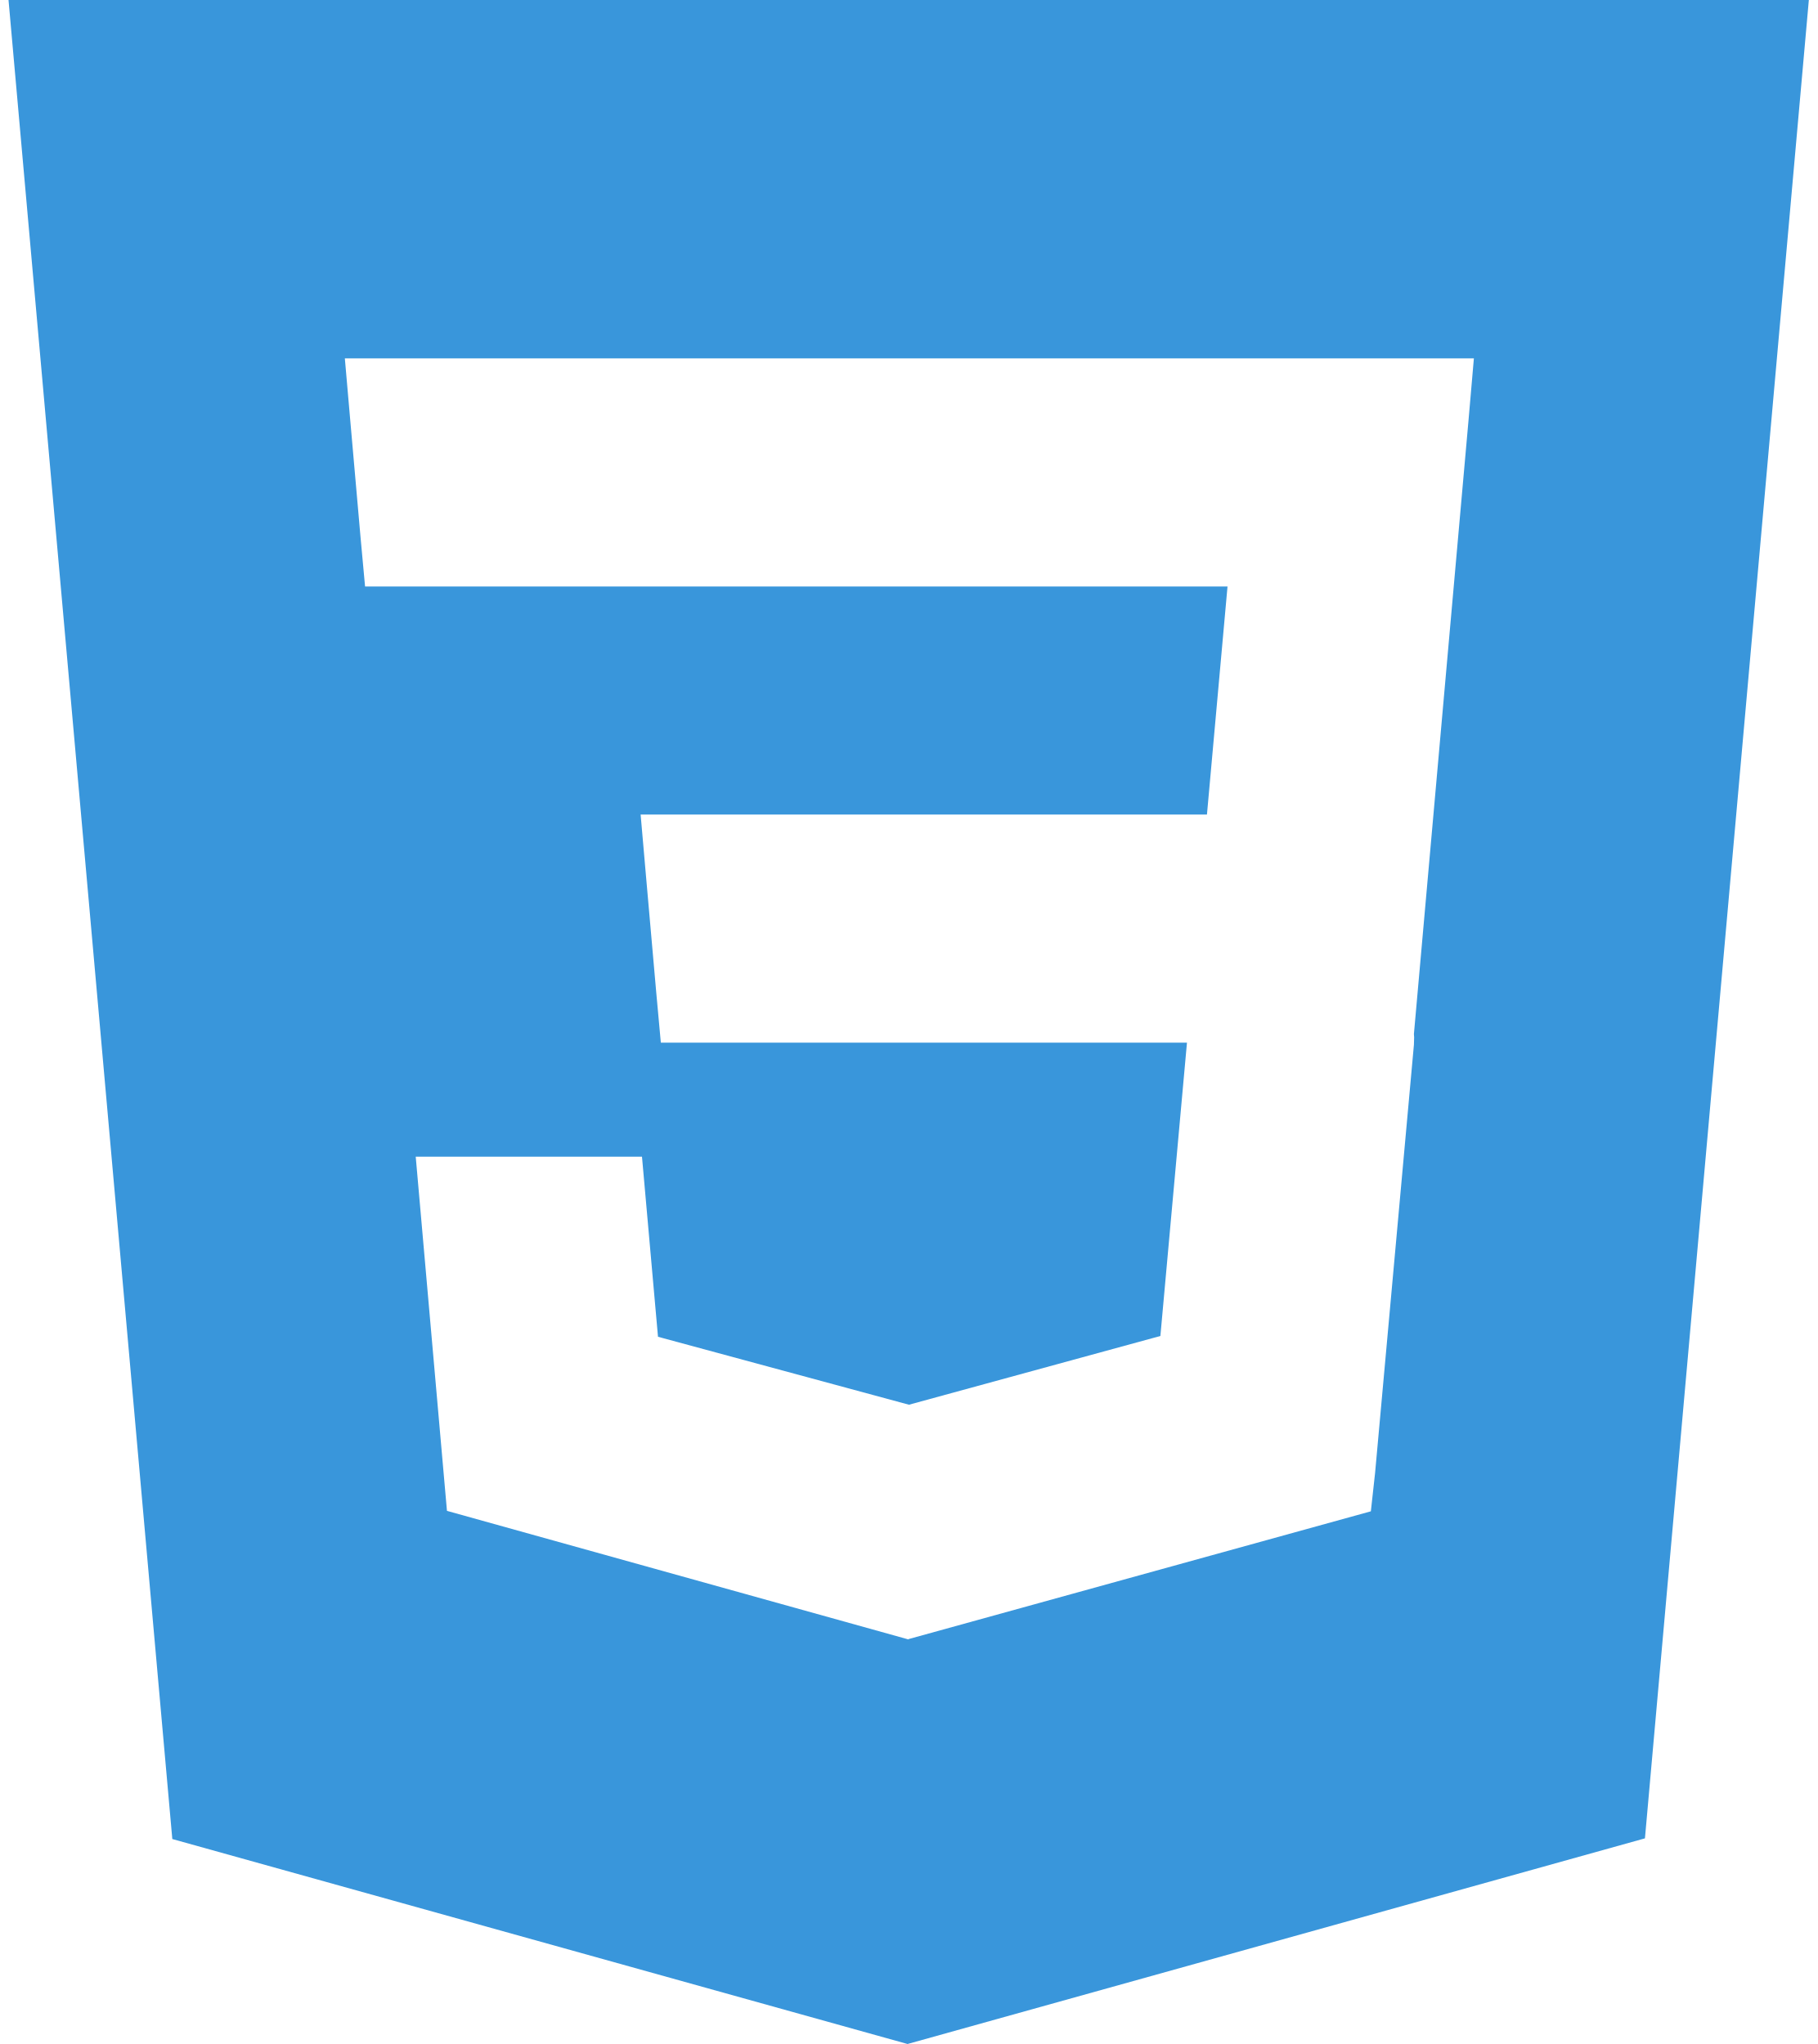
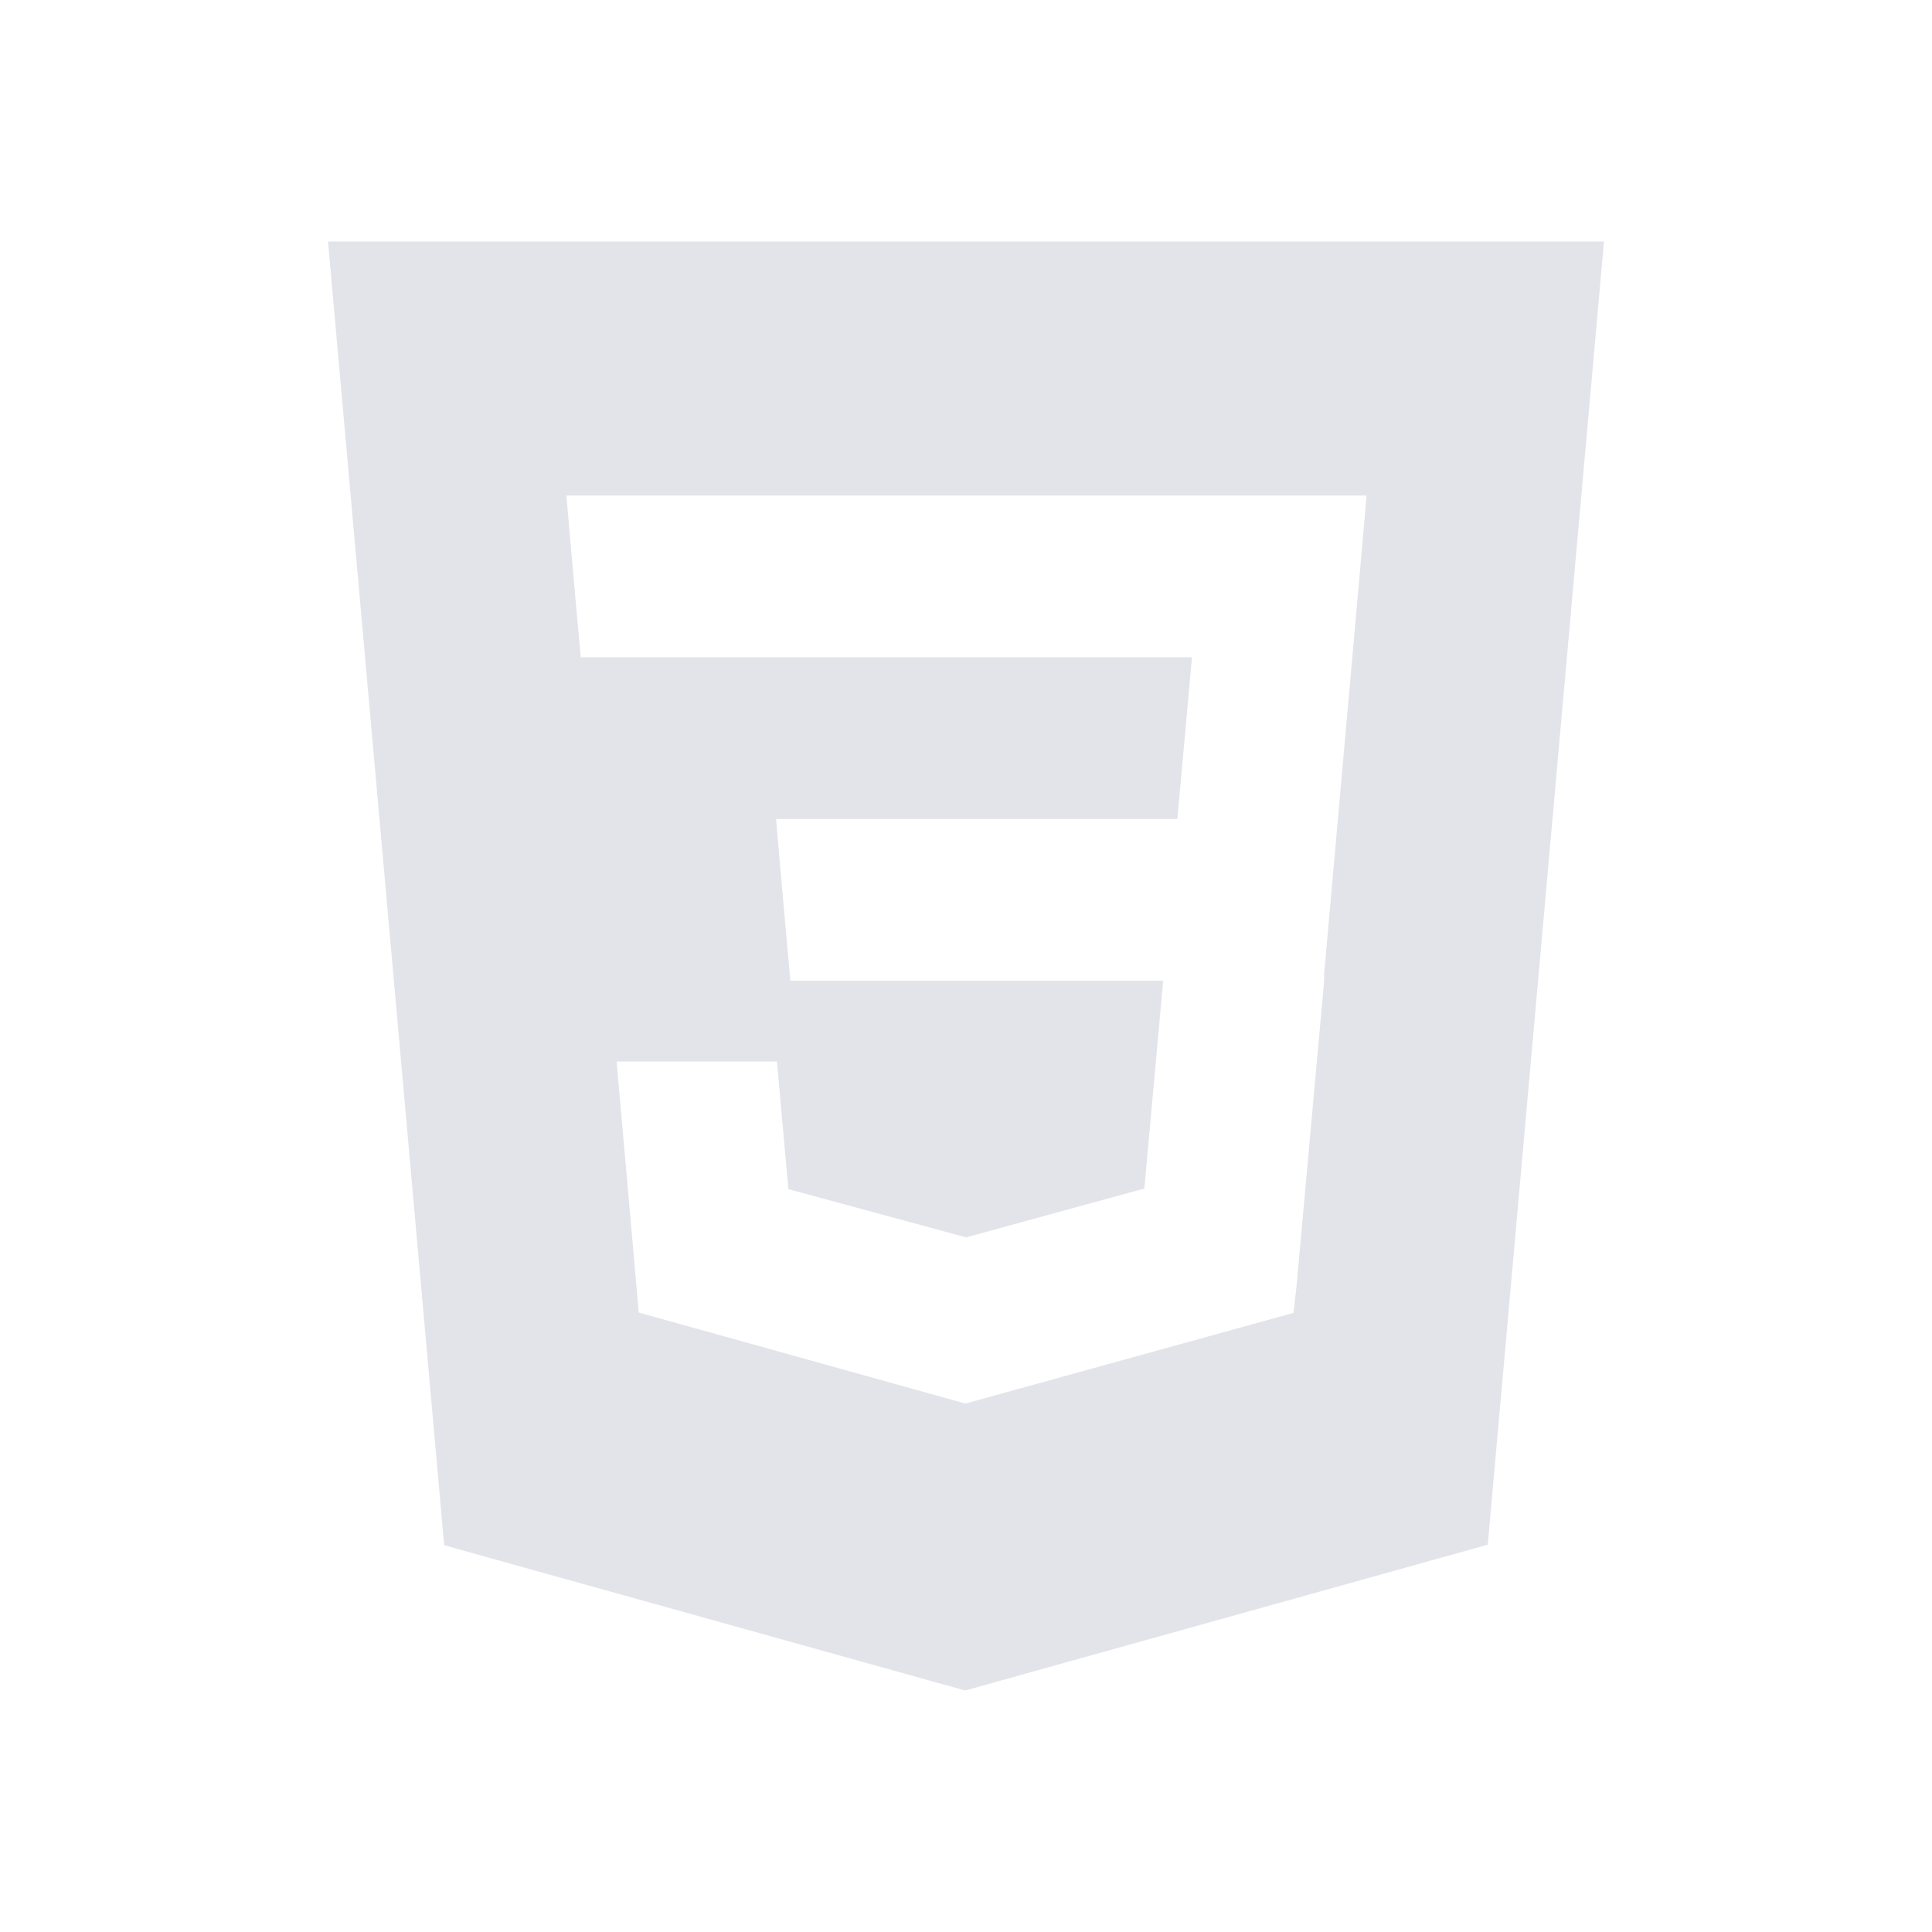
- <svg xmlns="http://www.w3.org/2000/svg" width="16" height="18" viewBox="0 0 16 18" fill="none">
-   <path d="M0.075 0L1.517 16.195L7.99 18L14.482 16.189L15.925 0H0.075ZM12.928 3.71L12.448 9.106L12.45 9.135L12.448 9.202V9.201L12.106 12.973L12.069 13.309L8 14.434L7.997 14.437L3.935 13.305L3.66 10.186H5.652L5.793 11.772L8.001 12.37L8 12.372V12.371L10.216 11.765L10.45 9.182H5.818L5.778 8.745L5.688 7.723L5.64 7.173H10.626L10.807 5.165H3.214L3.174 4.729L3.084 3.706L3.036 3.156H12.976L12.928 3.71Z" fill="#3996DB" />
+ <svg xmlns="http://www.w3.org/2000/svg" width="32" height="32" viewBox="0 0 32 32" fill="none">
+   <path d="M5.433 4L7.357 25.594L15.987 28L24.642 25.585L26.567 4H5.433ZM22.571 8.947L21.931 16.141L21.933 16.18L21.93 16.269V16.268L21.475 21.298L21.425 21.745L16 23.245L15.996 23.249L10.58 21.74L10.213 17.582H12.869L13.058 19.696L16.001 20.494L16 20.495V20.495L18.954 19.686L19.266 16.243H13.091L13.038 15.661L12.917 14.297L12.854 13.565H19.501L19.743 10.886H9.619L9.566 10.305L9.445 8.941L9.382 8.208H22.634L22.571 8.947Z" fill="#E2E4E9" />
</svg>
